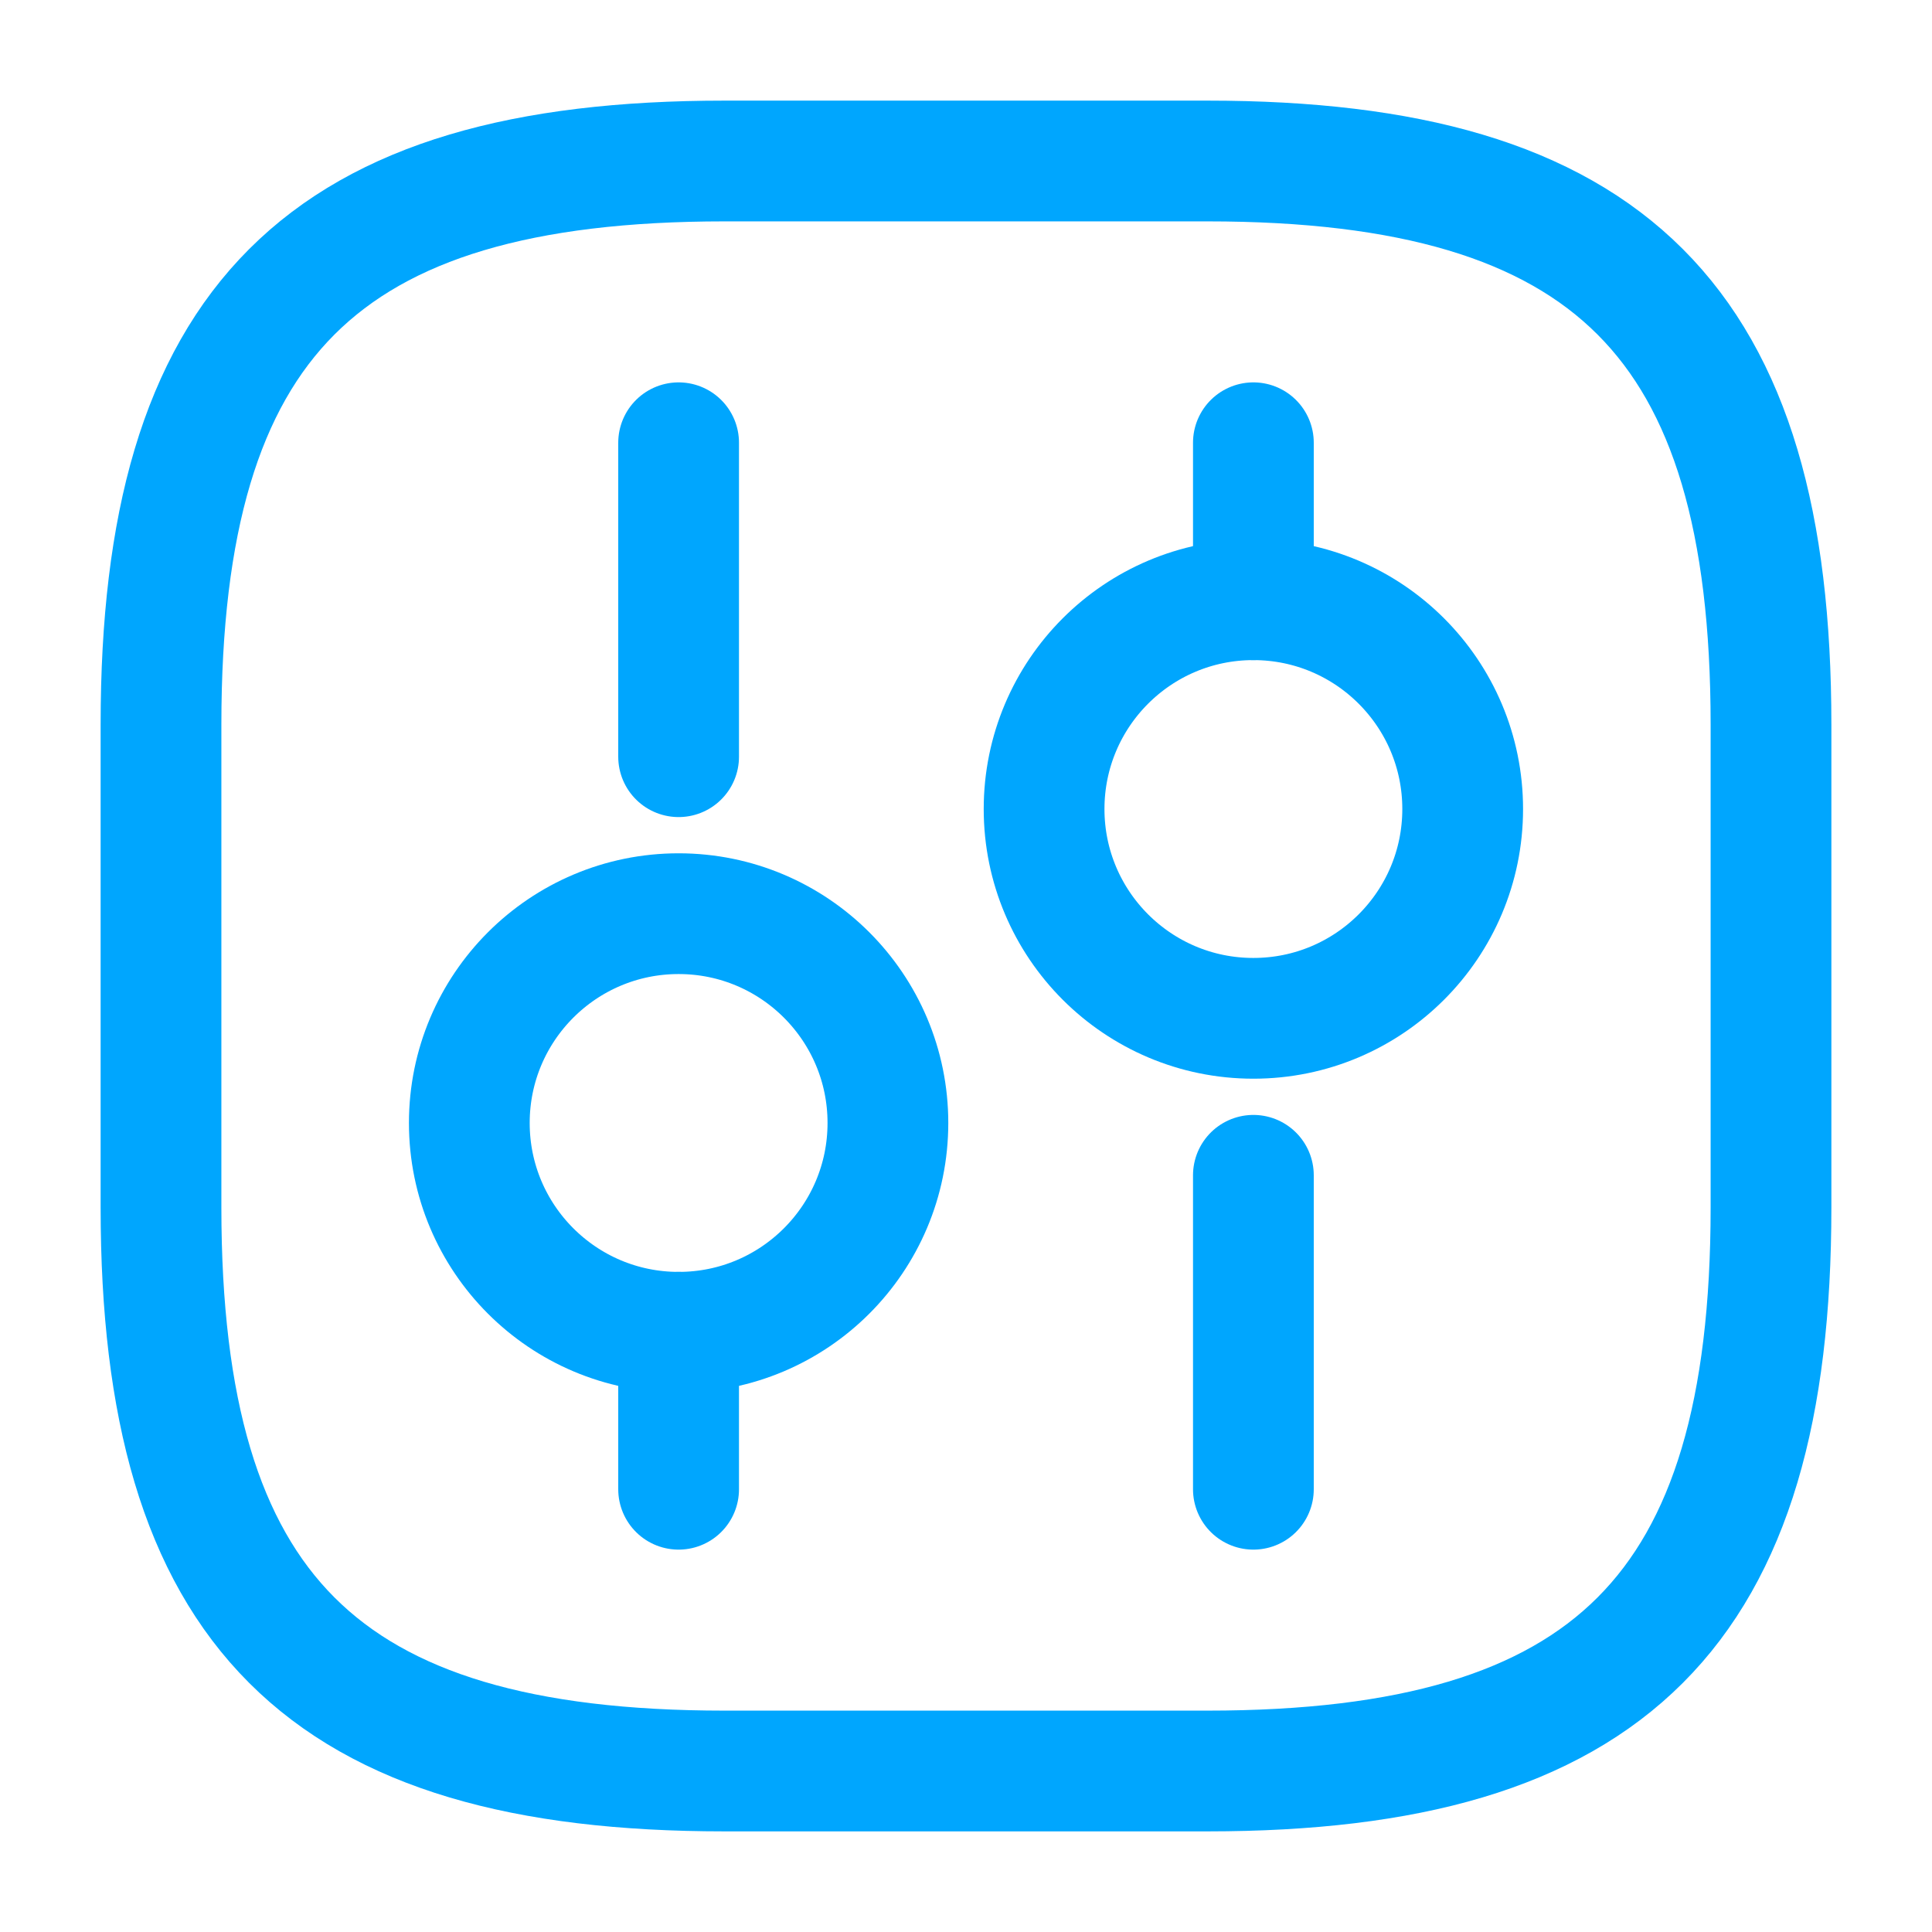
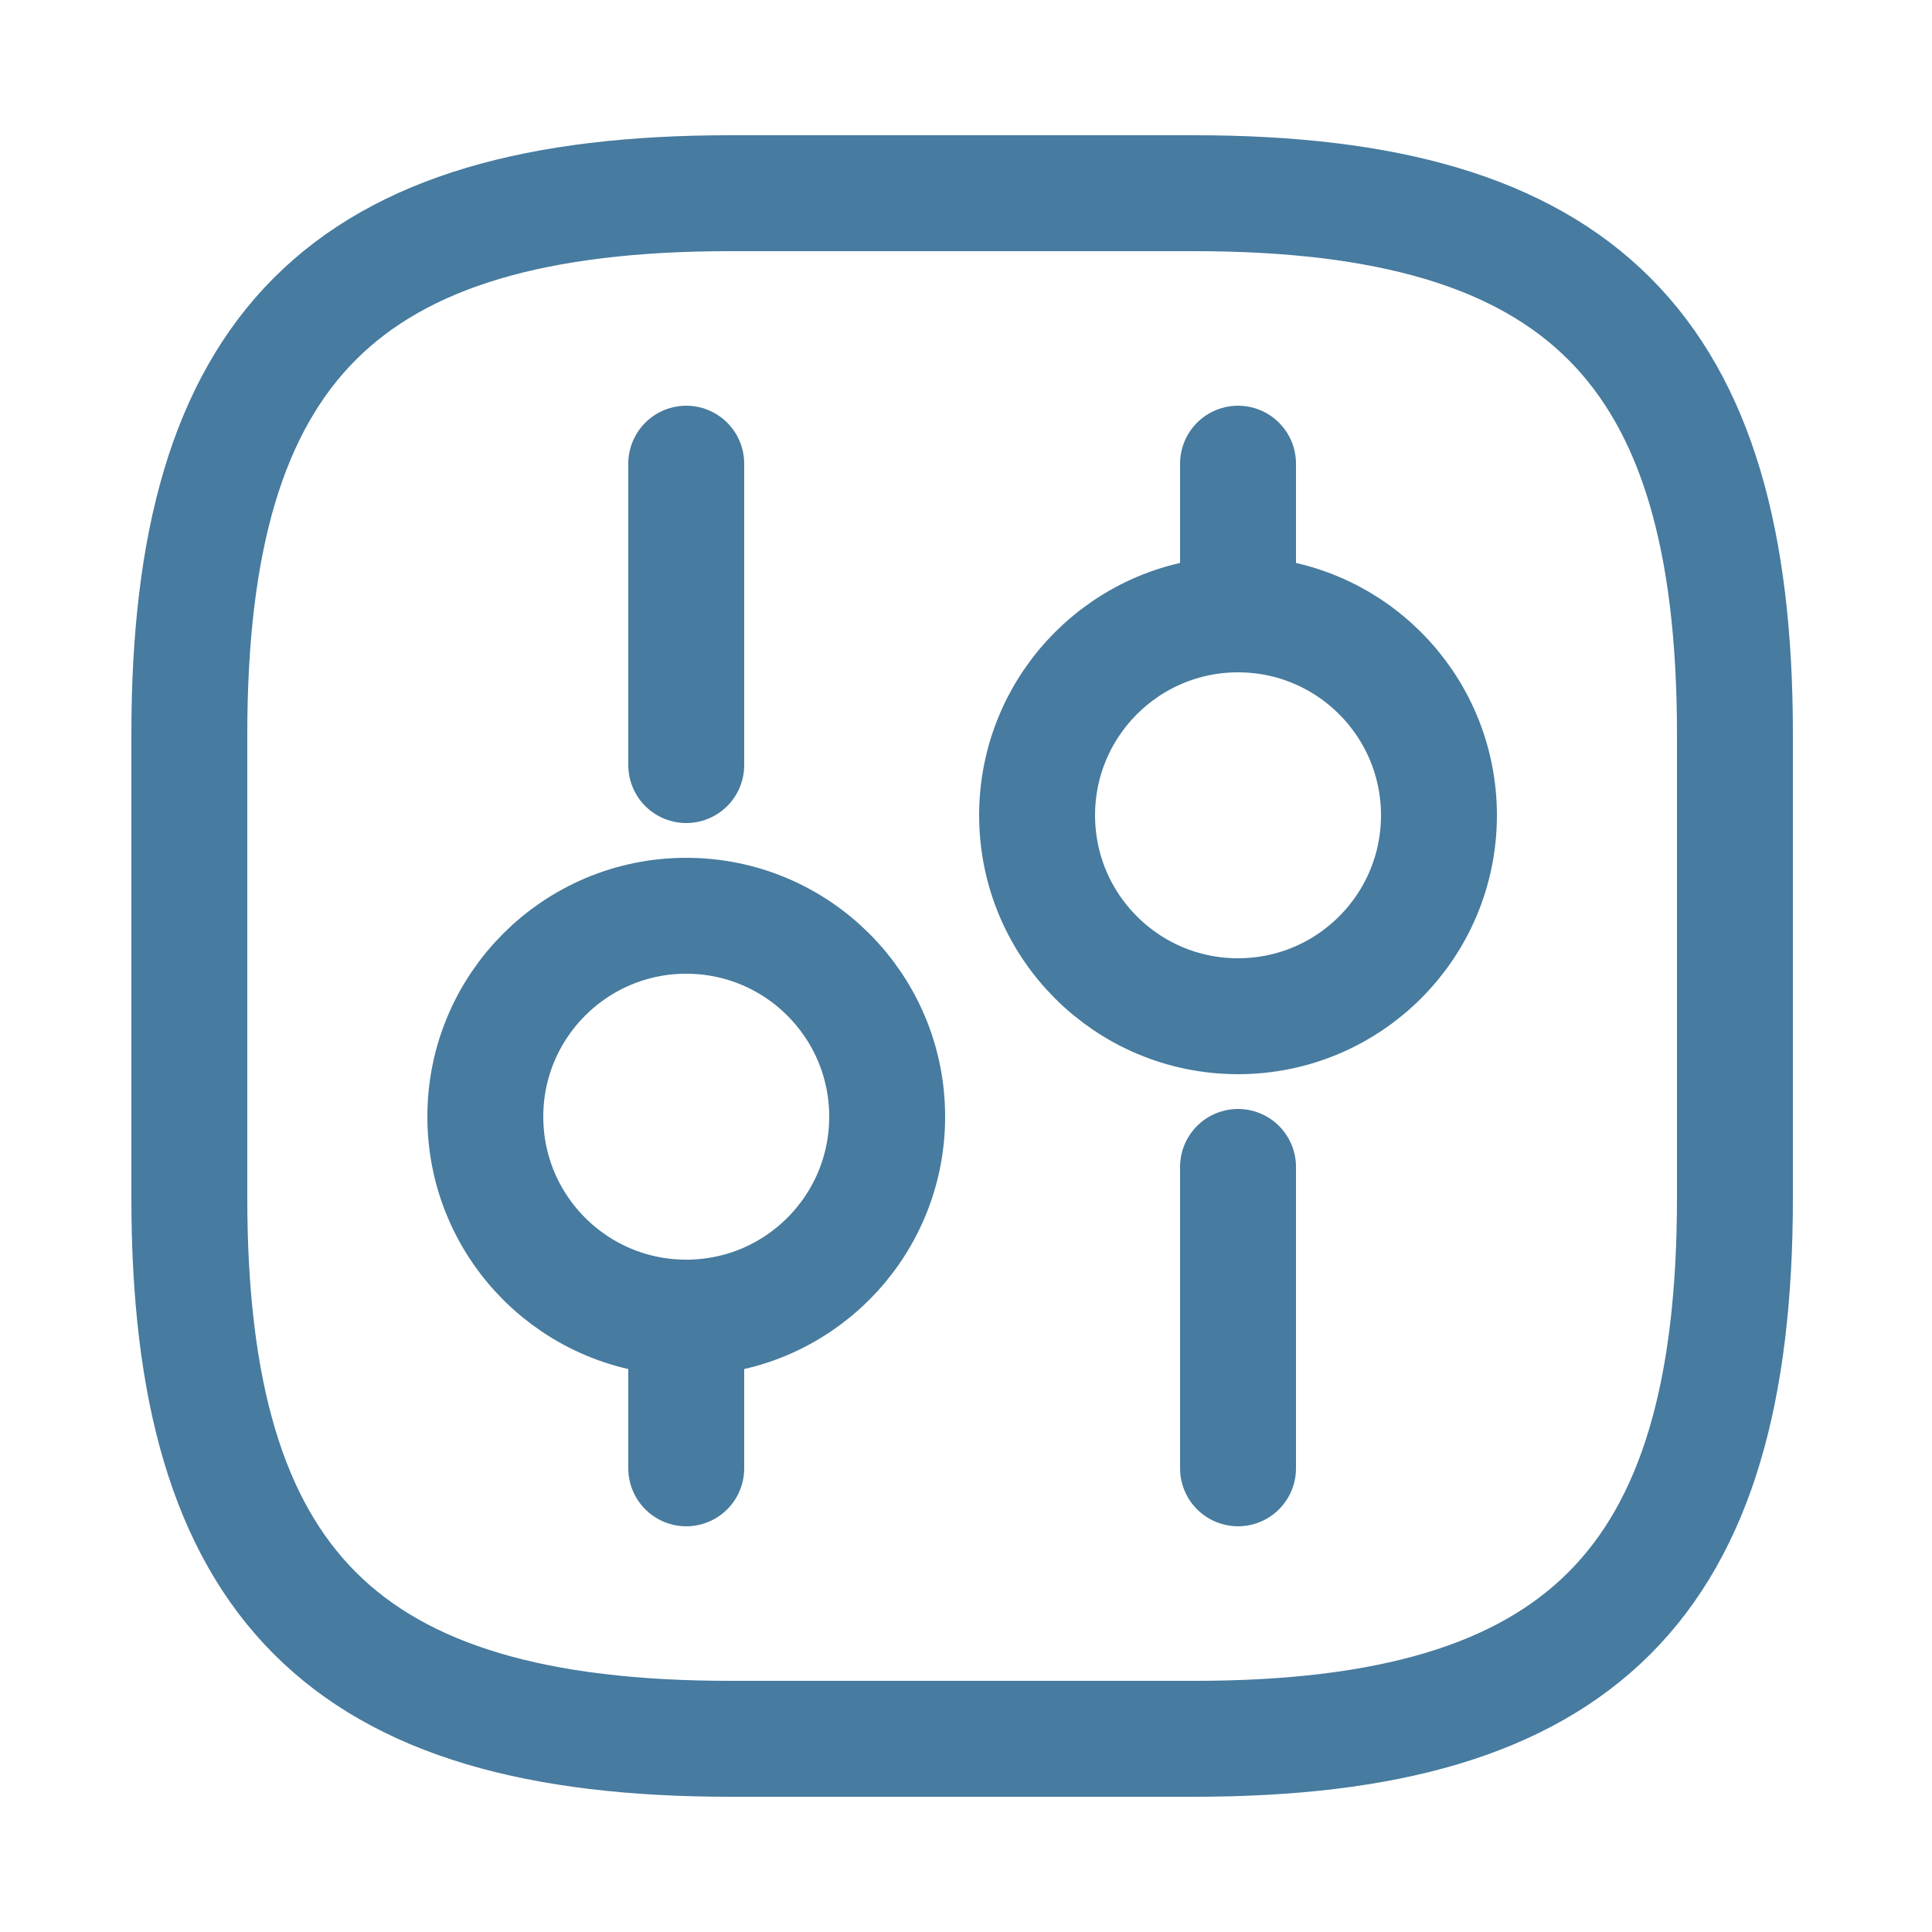
- <svg xmlns="http://www.w3.org/2000/svg" width="24" height="24" viewBox="0 0 24 24" fill="none">
-   <path d="M9 22H15C20 22 22 20 22 15V9C22 4 20 2 15 2H9C4 2 2 4 2 9V15C2 20 4 22 9 22Z" stroke="#00A6FE" stroke-width="1.5" stroke-linecap="round" stroke-linejoin="round" />
-   <path d="M15.57 18.5V14.6" stroke="#00A6FE" stroke-width="1.5" stroke-miterlimit="10" stroke-linecap="round" stroke-linejoin="round" />
-   <path d="M15.57 7.45V5.5" stroke="#00A6FE" stroke-width="1.5" stroke-miterlimit="10" stroke-linecap="round" stroke-linejoin="round" />
-   <path d="M15.57 12.65C17.006 12.65 18.17 11.486 18.17 10.05C18.17 8.614 17.006 7.45 15.57 7.45C14.134 7.45 12.97 8.614 12.97 10.05C12.97 11.486 14.134 12.65 15.57 12.65Z" stroke="#00A6FE" stroke-width="1.5" stroke-miterlimit="10" stroke-linecap="round" stroke-linejoin="round" />
-   <path d="M8.43 18.5V16.55" stroke="#00A6FE" stroke-width="1.5" stroke-miterlimit="10" stroke-linecap="round" stroke-linejoin="round" />
-   <path d="M8.43 9.4V5.5" stroke="#00A6FE" stroke-width="1.5" stroke-miterlimit="10" stroke-linecap="round" stroke-linejoin="round" />
-   <path d="M8.43 16.55C9.866 16.55 11.03 15.386 11.03 13.95C11.03 12.514 9.866 11.35 8.43 11.35C6.994 11.35 5.83 12.514 5.83 13.95C5.83 15.386 6.994 16.55 8.43 16.55Z" stroke="#00A6FE" stroke-width="1.5" stroke-miterlimit="10" stroke-linecap="round" stroke-linejoin="round" />
+ <svg xmlns="http://www.w3.org/2000/svg" width="25" height="25" viewBox="0 0 25 25" fill="none">
+   <path d="M9.45 22.5H15.45C20.45 22.5 22.45 20.5 22.45 15.5V9.5C22.45 4.5 20.45 2.5 15.45 2.5H9.45C4.45 2.5 2.45 4.5 2.45 9.5V15.5C2.45 20.5 4.45 22.5 9.45 22.5Z" stroke="#477B9F" stroke-width="1.5" stroke-linecap="round" stroke-linejoin="round" />
+   <path d="M16.02 19V15.1" stroke="#477B9F" stroke-width="1.5" stroke-miterlimit="10" stroke-linecap="round" stroke-linejoin="round" />
+   <path d="M16.02 7.95V6" stroke="#477B9F" stroke-width="1.5" stroke-miterlimit="10" stroke-linecap="round" stroke-linejoin="round" />
+   <path d="M16.02 13.15C17.456 13.15 18.62 11.986 18.62 10.55C18.62 9.114 17.456 7.95 16.02 7.95C14.584 7.95 13.42 9.114 13.42 10.55C13.42 11.986 14.584 13.15 16.02 13.15Z" stroke="#477B9F" stroke-width="1.5" stroke-miterlimit="10" stroke-linecap="round" stroke-linejoin="round" />
+   <path d="M8.88 19V17.05" stroke="#477B9F" stroke-width="1.5" stroke-miterlimit="10" stroke-linecap="round" stroke-linejoin="round" />
+   <path d="M8.88 9.9V6" stroke="#477B9F" stroke-width="1.5" stroke-miterlimit="10" stroke-linecap="round" stroke-linejoin="round" />
+   <path d="M8.88 17.05C10.316 17.05 11.48 15.886 11.48 14.45C11.48 13.014 10.316 11.85 8.88 11.85C7.444 11.85 6.28 13.014 6.28 14.45C6.28 15.886 7.444 17.05 8.88 17.05Z" stroke="#477B9F" stroke-width="1.5" stroke-miterlimit="10" stroke-linecap="round" stroke-linejoin="round" />
</svg>
